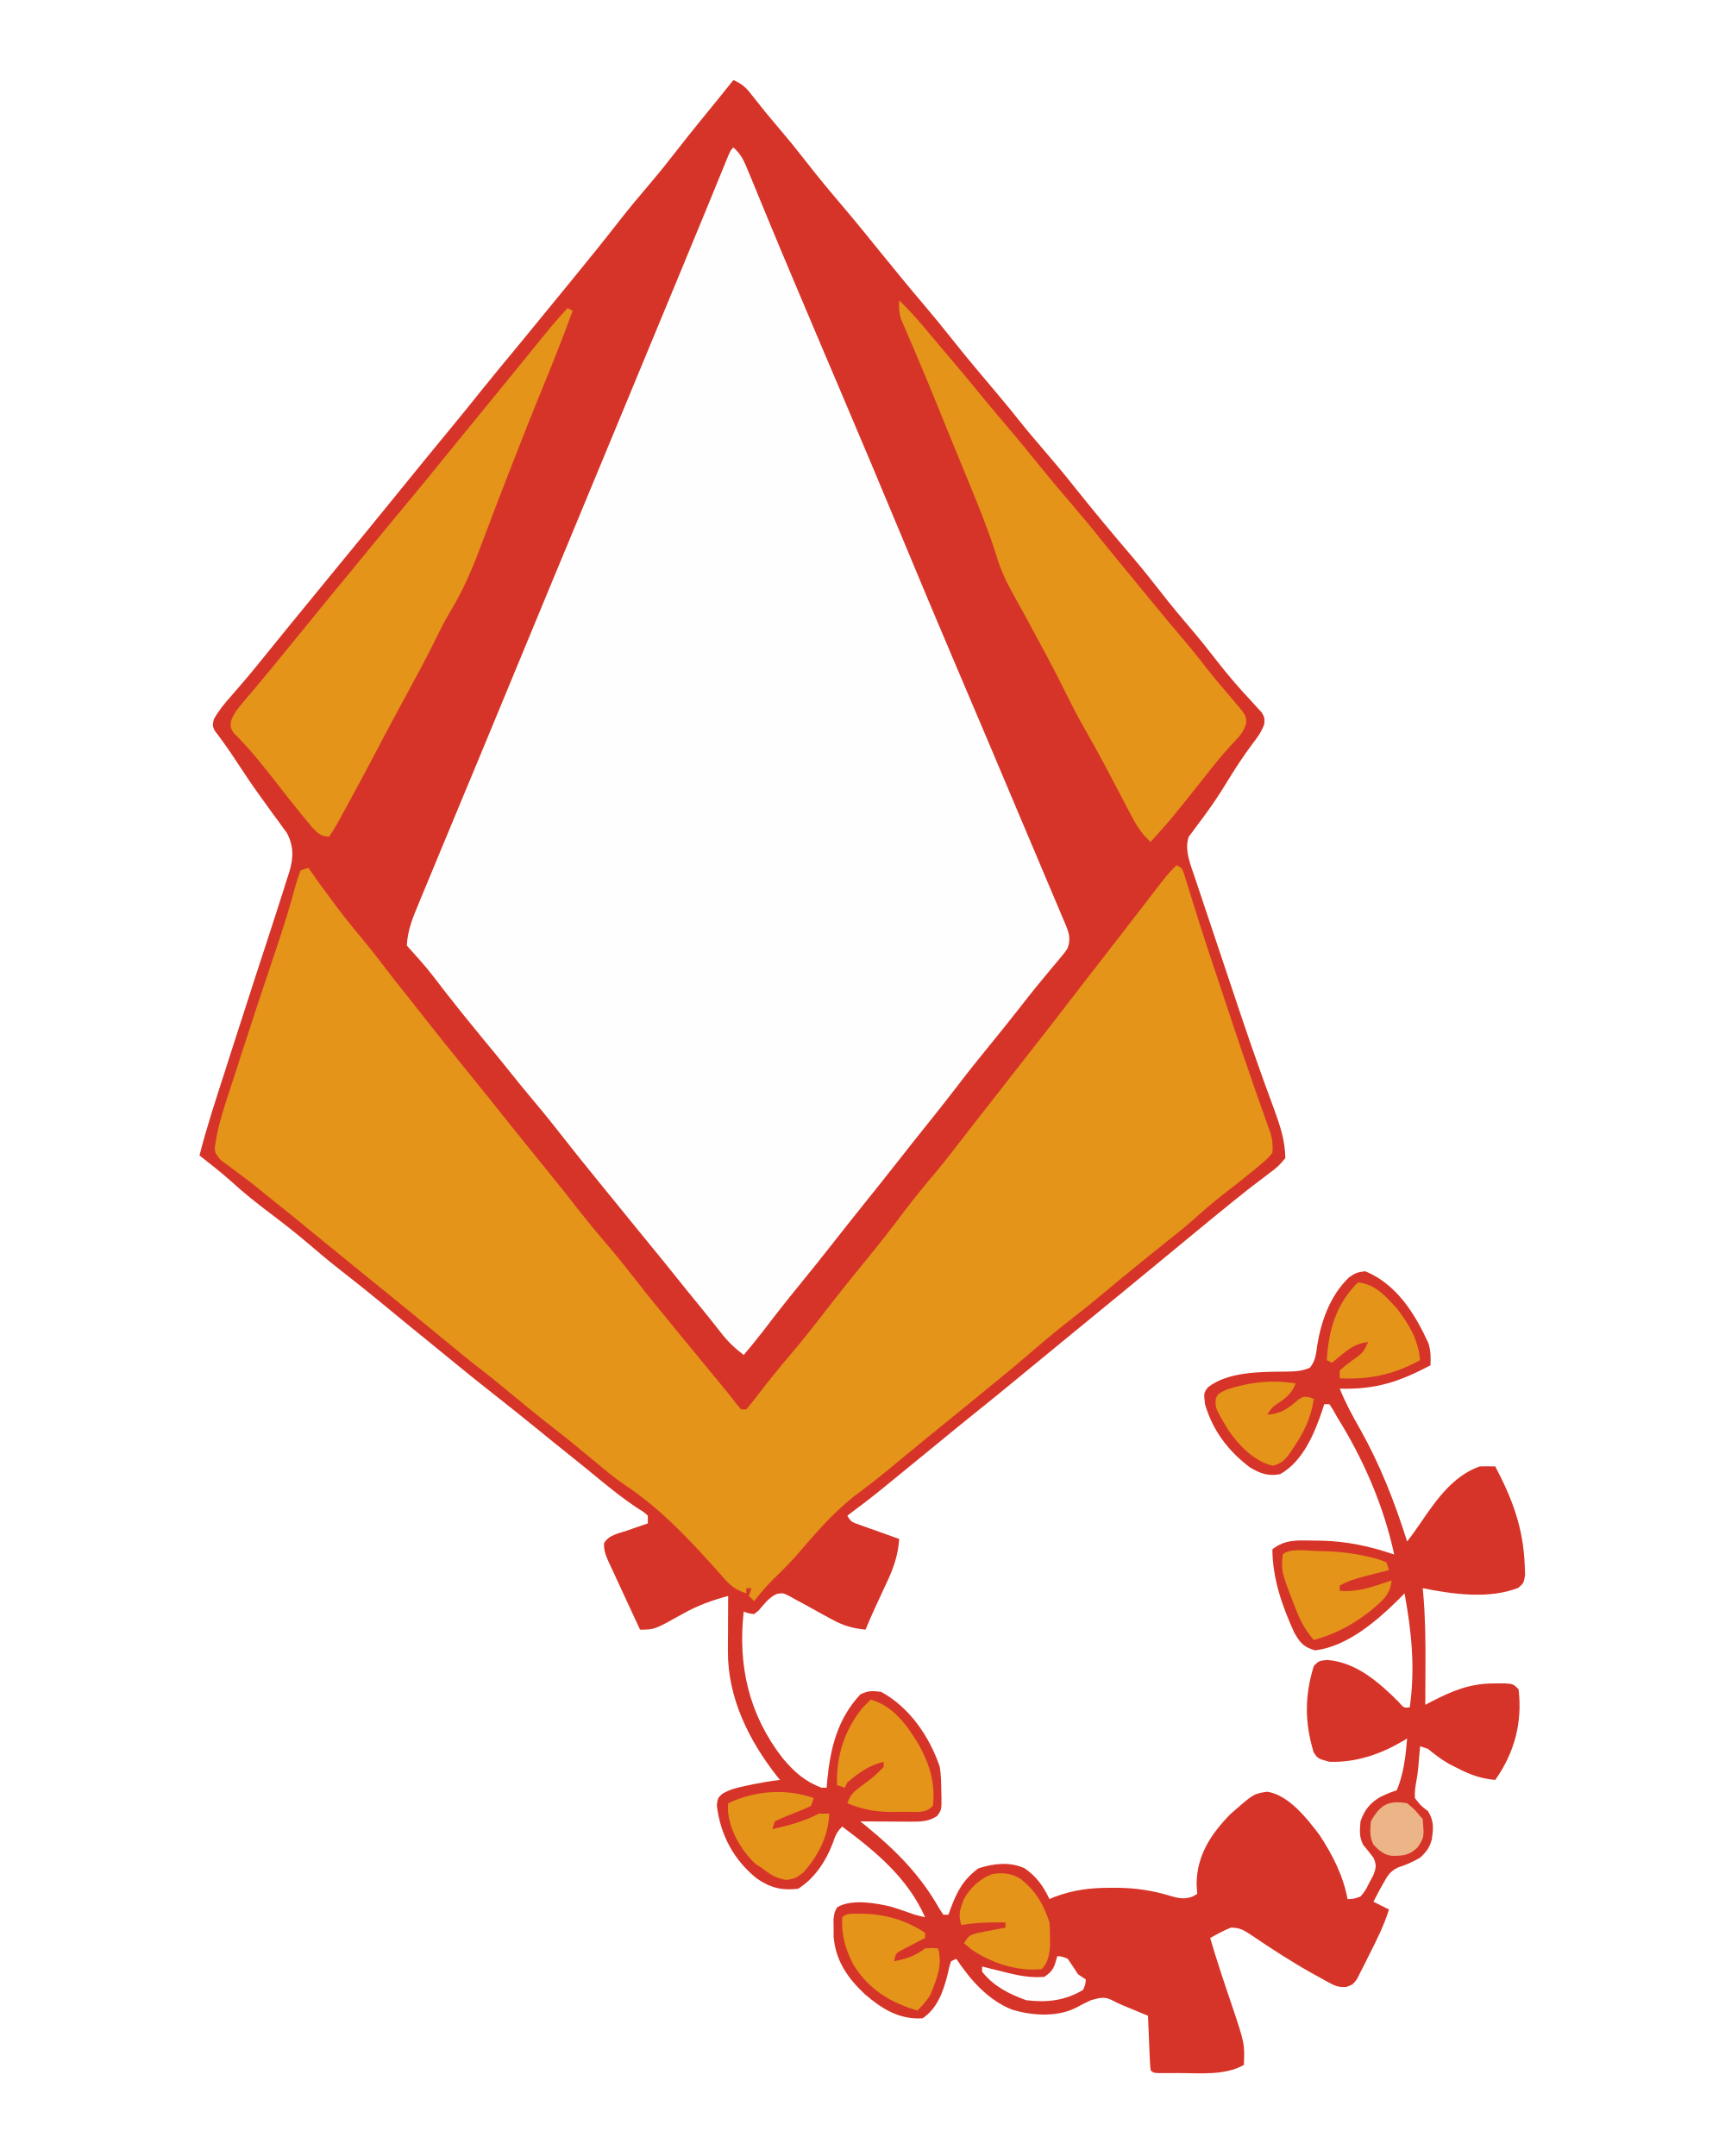
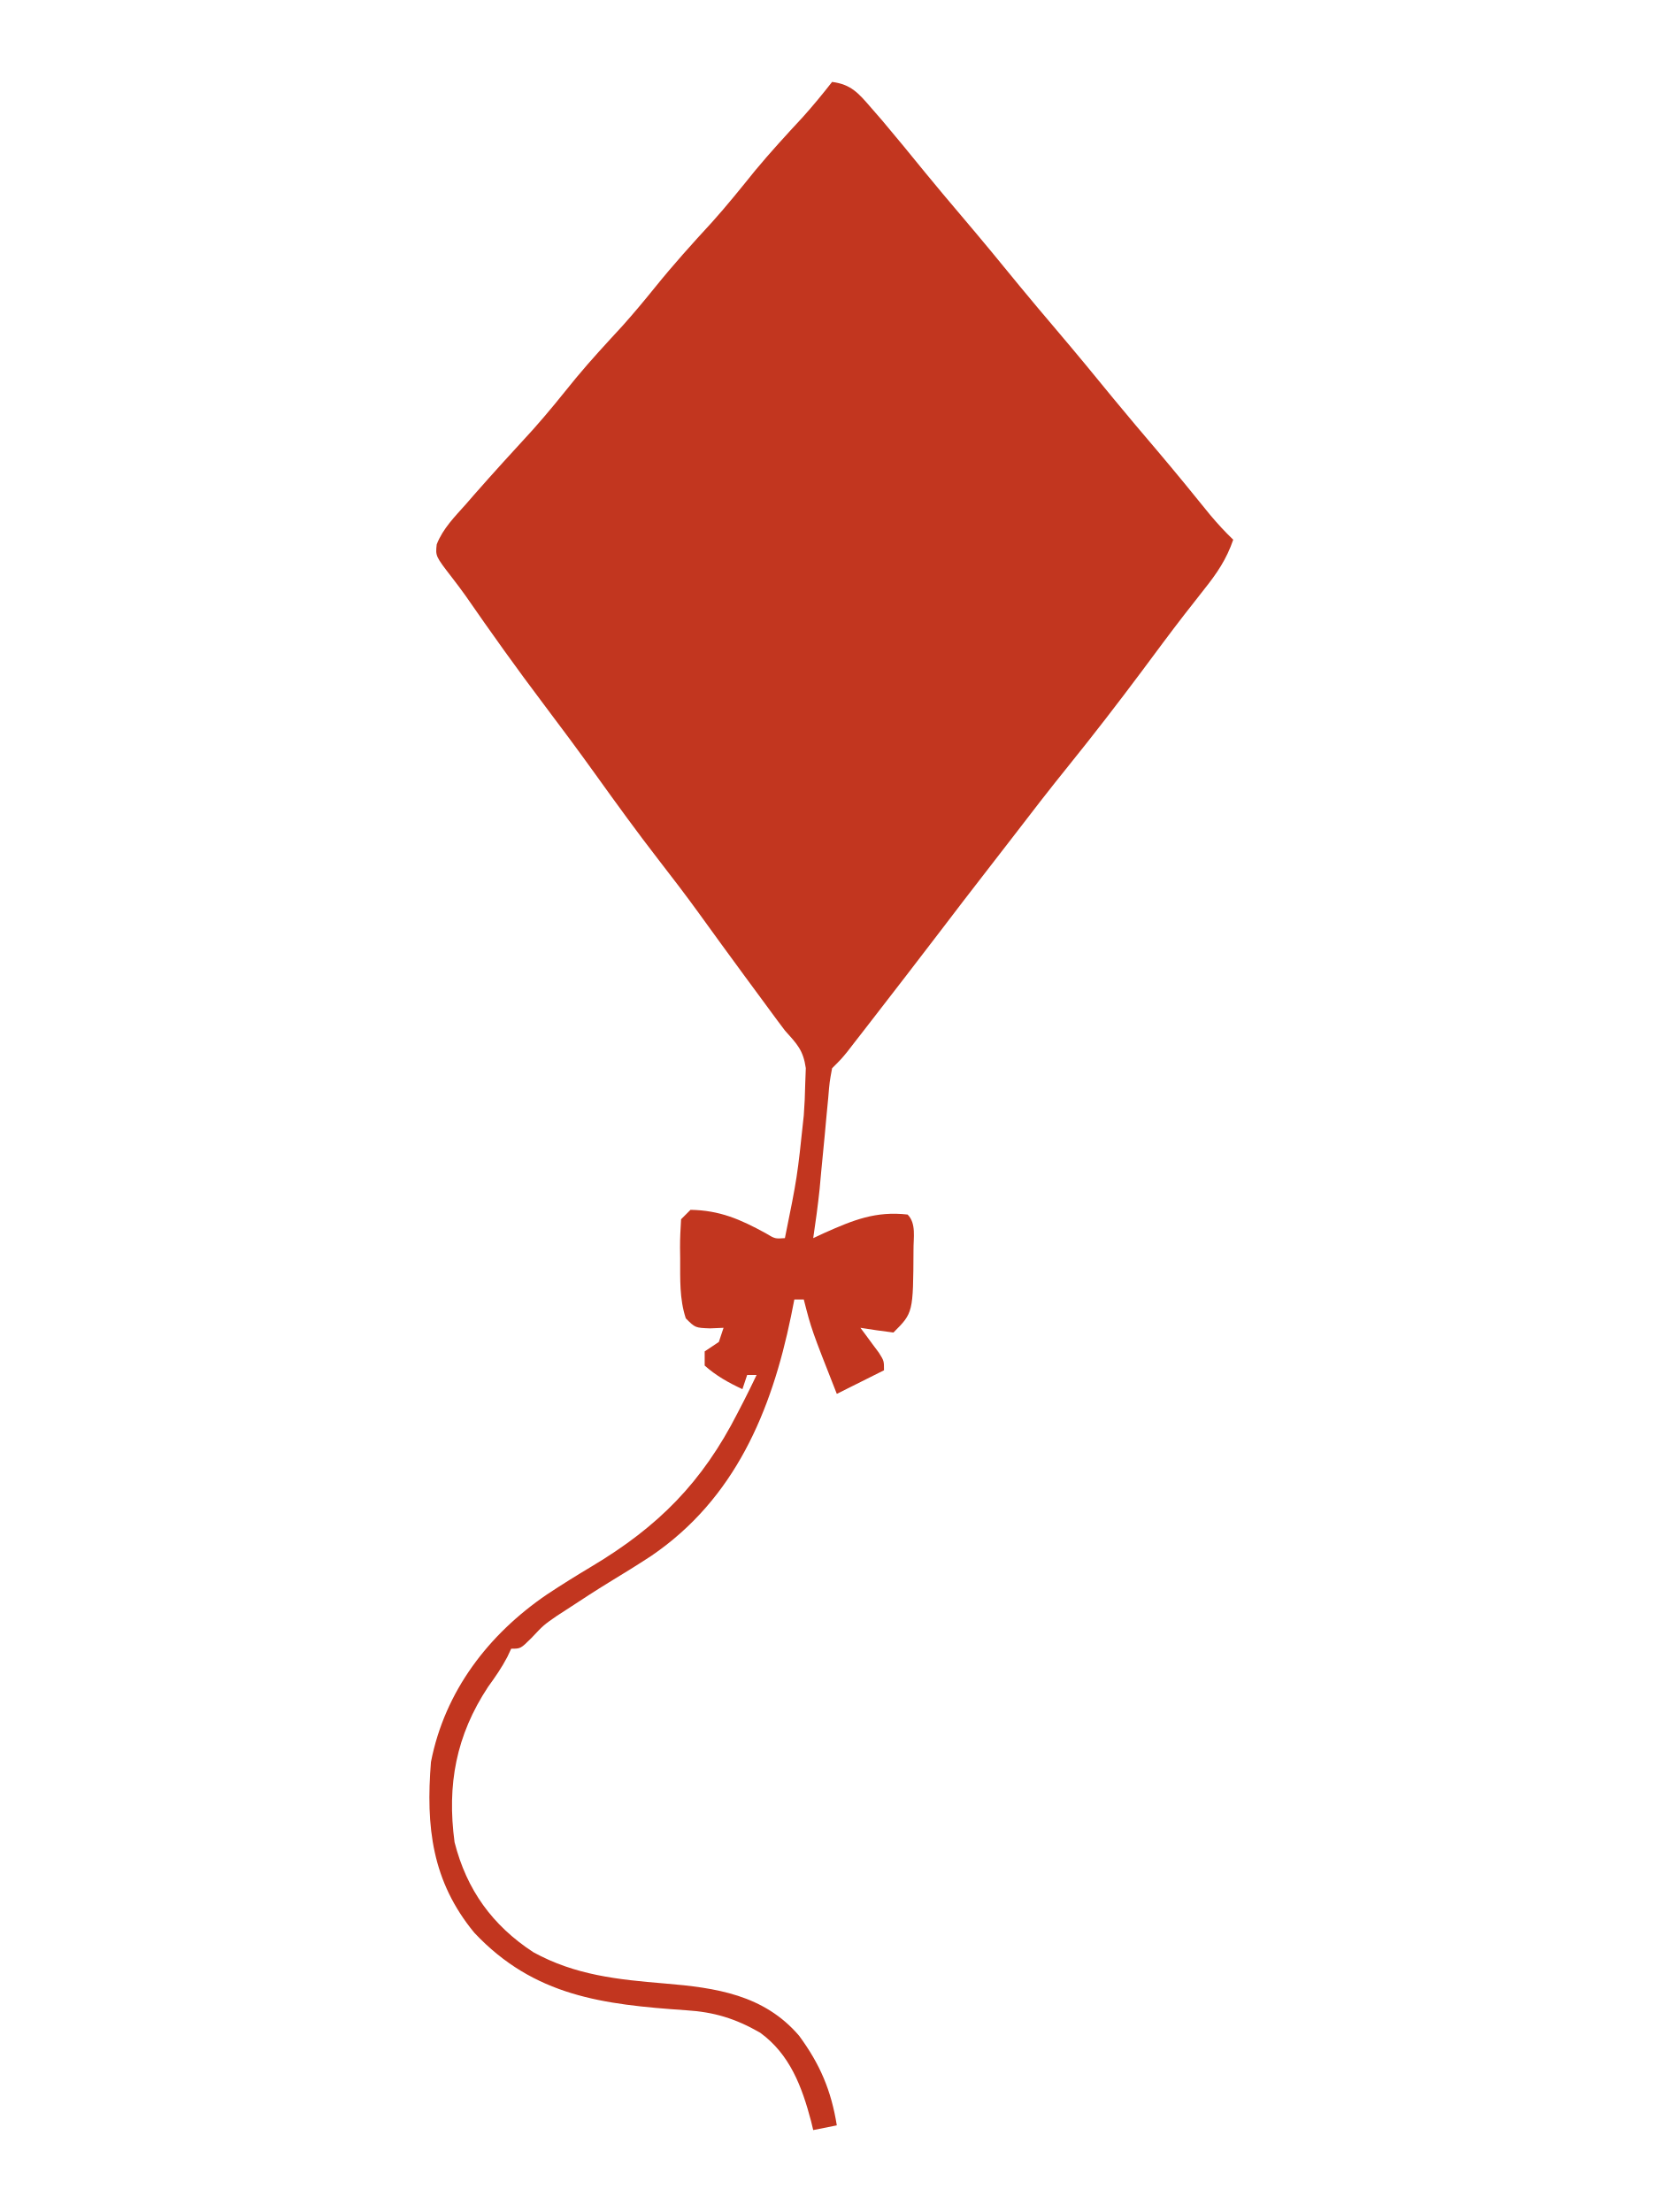
- <svg xmlns="http://www.w3.org/2000/svg" viewBox="223.02 118.19 665.47 831.84" width="819" height="1024">
-   <path d="M0 0 C3.55 1.46 5.26 3.27 7.56 6.31 C10.72 10.38 13.96 14.34 17.31 18.25 C21.15 22.75 24.87 27.33 28.5 32 C32.99 37.77 37.65 43.37 42.39 48.93 C47.39 54.79 52.22 60.8 57.06 66.79 C62.7 73.75 68.37 80.66 74.18 87.48 C77.55 91.45 80.82 95.48 84.05 99.55 C89.89 106.89 95.91 114.09 101.99 121.24 C104.69 124.43 107.34 127.65 109.94 130.94 C113.19 135.05 116.58 139.03 120 143 C124.02 147.66 127.94 152.36 131.75 157.19 C138.91 166.15 146.24 174.97 153.69 183.69 C157.89 188.61 161.9 193.66 165.88 198.77 C169.42 203.32 173.12 207.72 176.87 212.1 C180.22 216.02 183.41 220.05 186.56 224.12 C190.77 229.56 195.2 234.67 199.91 239.7 C200.6 240.46 201.29 241.22 202 242 C202.61 242.66 203.22 243.31 203.84 243.99 C205 246 205 246 204.9 248.45 C203.86 251.4 202.49 253.35 200.56 255.81 C196.7 260.94 193.29 266.24 189.95 271.72 C187.71 275.36 185.4 278.89 182.88 282.34 C182.37 283.04 181.86 283.75 181.33 284.48 C180.34 285.84 179.34 287.18 178.32 288.51 C177.87 289.13 177.42 289.74 176.96 290.38 C176.55 290.91 176.15 291.44 175.74 291.99 C173.87 297.09 176.59 303.27 178.23 308.19 C178.46 308.87 178.69 309.55 178.92 310.26 C179.67 312.51 180.42 314.75 181.18 317 C181.71 318.6 182.25 320.19 182.78 321.79 C183.9 325.15 185.02 328.51 186.15 331.87 C187.56 336.07 188.97 340.28 190.37 344.48 C191.74 348.59 193.12 352.7 194.49 356.81 C194.76 357.62 195.03 358.43 195.31 359.27 C198.21 367.89 201.15 376.48 204.24 385.04 C204.5 385.75 204.75 386.46 205.02 387.2 C206.22 390.53 207.43 393.85 208.67 397.17 C210.97 403.5 212.9 409.23 213 416 C211.02 418.48 209.69 419.79 207.19 421.56 C206.59 422.03 205.98 422.49 205.36 422.97 C204.15 423.91 202.92 424.84 201.69 425.75 C199.49 427.38 197.37 429.09 195.25 430.81 C194.45 431.45 193.65 432.08 192.83 432.73 C186.91 437.47 181.09 442.33 175.24 447.15 C171.66 450.11 168.08 453.05 164.5 456 C160.18 459.56 155.86 463.12 151.54 466.68 C142.87 473.82 134.19 480.95 125.48 488.05 C121.28 491.49 117.07 494.94 112.88 498.4 C106.06 504.03 99.24 509.64 92.32 515.15 C87.84 518.72 83.43 522.37 79 526 C75.34 529 71.67 532 68 535 C67.37 535.52 66.74 536.03 66.09 536.57 C64 538.27 61.9 539.98 59.81 541.69 C58.83 542.49 58.83 542.49 57.83 543.31 C53.31 546.99 48.69 550.53 44 554 C45.33 556.67 46.48 556.73 49.25 557.73 C50.11 558.04 50.96 558.35 51.84 558.66 C52.74 558.98 53.64 559.3 54.56 559.62 C55.92 560.11 55.92 560.11 57.29 560.61 C59.53 561.41 61.76 562.21 64 563 C63.54 569.79 61.54 574.95 58.62 581.06 C57.83 582.78 57.03 584.5 56.23 586.22 C55.66 587.44 55.66 587.44 55.08 588.68 C53.65 591.76 52.32 594.87 51 598 C46 597.5 42.38 596.46 37.99 594.02 C36.9 593.44 35.81 592.85 34.69 592.24 C32.43 590.99 30.16 589.74 27.9 588.48 C26.81 587.9 25.73 587.31 24.61 586.71 C23.63 586.17 22.65 585.62 21.64 585.06 C19.12 583.81 19.12 583.81 16.76 584.23 C13.71 585.56 11.93 588.13 9.78 590.6 C9.19 591.06 8.61 591.52 8 592 C5.78 591.71 5.78 591.71 4 591 C1.69 611.9 5.95 630.79 19.1 647.7 C23.61 653 27.49 656.49 34 659 C34.66 659 35.32 659 36 659 C36.09 657.98 36.17 656.97 36.26 655.92 C37.46 643.57 40.26 632.35 49 623 C51.97 621.51 53.67 621.57 57 622 C68.02 627.97 75.67 639.26 79.64 650.88 C80.19 654.11 80.21 657.29 80.25 660.56 C80.28 661.57 80.28 661.57 80.31 662.6 C80.35 667.5 80.35 667.5 78.67 669.9 C75.25 672.15 72.21 672.12 68.24 672.1 C67.12 672.09 66 672.09 64.85 672.09 C63.68 672.08 62.52 672.07 61.31 672.06 C60.13 672.06 58.95 672.05 57.74 672.05 C54.83 672.04 51.91 672.02 49 672 C49.81 672.65 50.62 673.31 51.46 673.98 C62.78 683.26 72.21 692.76 79.44 705.58 C80.21 706.78 80.21 706.78 81 708 C81.66 708 82.32 708 83 708 C83.23 707.35 83.46 706.7 83.7 706.02 C86.24 699.22 88.59 694.5 94.56 690.12 C100.4 688.21 106.68 687.49 112.41 690.1 C117.02 693.33 119.59 696.97 122 702 C122.66 701.71 123.32 701.42 124 701.12 C131.23 698.42 137.77 697.62 145.44 697.62 C146.39 697.62 147.35 697.62 148.34 697.62 C155.41 697.71 161.87 698.7 168.63 700.75 C171.86 701.7 173.69 702.09 176.96 701.12 C177.64 700.75 178.31 700.38 179 700 C178.92 698.74 178.84 697.48 178.75 696.19 C178.84 685.05 184.36 676.71 192 669 C200.75 661.34 200.75 661.34 206 660.55 C214.26 661.79 221.32 670.82 226.15 677.19 C231.16 684.8 235.38 692.98 237 702 C239.39 701.91 239.39 701.91 242 701 C243.95 698.64 243.95 698.64 245.38 695.69 C245.9 694.72 246.42 693.76 246.96 692.76 C248.07 689.83 248.23 688.82 247 686 C245.71 684.3 244.37 682.63 243 681 C241.44 677.88 241.72 675.45 242 672 C243.49 667.68 245.62 664.94 249.56 662.62 C253 661 253 661 256 660 C258.64 653.69 259.45 646.76 260 640 C259.47 640.33 258.93 640.65 258.38 640.99 C249.65 646.11 240.26 649.33 230 649 C225.48 647.76 225.48 647.76 223.89 645.26 C220.45 633.81 220.41 623.49 224 612 C226 610 226 610 229.21 609.7 C240.37 610.58 249.07 618.28 256.67 625.84 C258.72 628.23 258.72 628.23 261 628 C263.16 612.91 261.72 598.88 259 584 C257.92 585.1 257.92 585.1 256.81 586.23 C248.26 594.67 236.98 604.45 224.5 606 C219.99 604.71 218.75 603.15 216.45 599.16 C211.79 589 208.05 578.27 208 567 C212.81 563.16 217.57 563.54 223.44 563.62 C224.42 563.63 225.4 563.64 226.4 563.65 C236.47 563.84 245.47 565.74 255 569 C250.98 550.26 243.14 532.23 233 516 C232.47 515.06 231.95 514.11 231.4 513.14 C230.94 512.43 230.48 511.73 230 511 C229.34 511 228.68 511 228 511 C227.79 511.67 227.58 512.33 227.37 513.02 C224.3 522.21 219.82 533.06 211 538 C206.4 538.89 203.16 537.71 199.22 535.3 C190.81 528.88 185 521.18 182 511 C181.5 506.68 181.5 506.68 183.12 504.49 C190.89 498.35 203.88 498.49 213.3 498.42 C216.72 498.35 219.35 498.29 222.5 496.9 C224.68 494.14 224.84 491.66 225.31 488.19 C226.91 478.59 230.39 468.96 237.56 462.06 C239.92 460.38 240.92 460.01 243.88 459.69 C255.97 464.77 262.9 475.9 268.19 487.39 C269.12 490.38 269.15 492.9 269 496 C256.88 502.37 247.94 505.38 234 505 C236.19 510.42 238.84 515.38 241.75 520.44 C249.62 534.42 255.17 548.72 260 564 C261.8 561.65 263.5 559.27 265.16 556.83 C271.14 548.08 277.59 538.7 288 535 C290 534.96 292 534.96 294 535 C300.66 547.66 304.82 558.74 305.38 573.25 C305.42 574.45 305.47 575.65 305.52 576.89 C305 580 305 580 302.91 581.86 C291.53 586.32 277.68 584.34 266 582 C266.07 582.74 266.14 583.49 266.22 584.25 C267.02 593.46 267.12 602.58 267.06 611.81 C267.06 613.29 267.05 614.78 267.05 616.26 C267.04 619.84 267.02 623.42 267 627 C267.79 626.59 268.57 626.18 269.38 625.76 C277.68 621.5 284.35 618.71 293.81 618.75 C295.77 618.74 295.77 618.74 297.77 618.73 C301 619 301 619 303 621 C304.54 633.86 301.41 645.5 294 656 C288.63 655.48 284.74 654.19 279.88 651.69 C278.7 651.09 277.52 650.5 276.3 649.89 C273.25 648.14 270.72 646.21 268 644 C267.01 643.67 266.02 643.34 265 643 C264.94 643.69 264.88 644.38 264.82 645.09 C264.73 646.03 264.65 646.97 264.56 647.94 C264.48 648.94 264.39 649.94 264.31 650.97 C264 654 264 654 263.54 656.56 C263.14 658.79 262.84 660.74 263 663 C265.21 665.88 265.21 665.88 268 668 C270.38 671.77 270.15 674.53 269.54 678.82 C268.74 682.05 267.44 683.76 265 686 C262.21 687.6 259.59 688.82 256.51 689.77 C253.33 691.33 252.45 692.93 250.75 696 C250.25 696.89 249.75 697.77 249.23 698.69 C248.47 700.12 247.72 701.55 247 703 C248.98 703.99 250.96 704.98 253 706 C251.02 712.29 248.18 717.95 245.19 723.81 C244.67 724.87 244.14 725.94 243.61 727.03 C243.09 728.04 242.57 729.04 242.04 730.08 C241.58 731 241.12 731.92 240.64 732.87 C239 735 239 735 236.54 735.9 C233.83 736.01 232.64 735.73 230.29 734.45 C229.61 734.08 228.93 733.72 228.23 733.34 C227.51 732.94 226.8 732.54 226.06 732.12 C224.95 731.51 224.95 731.51 223.81 730.89 C215.51 726.29 207.61 721.12 199.75 715.8 C196.86 713.91 195.44 713 192 713 C189.2 714.12 186.62 715.52 184 717 C186.48 725.5 189.28 733.87 192.13 742.25 C197.34 757.74 197.34 757.74 197 766 C189.45 770.22 179.8 769.09 171.38 769.12 C170.47 769.13 169.57 769.13 168.64 769.14 C167.8 769.14 166.96 769.13 166.09 769.13 C164.94 769.13 164.94 769.13 163.77 769.13 C162 769 162 769 161 768 C160.84 766.44 160.75 764.87 160.68 763.31 C160.64 762.36 160.6 761.42 160.56 760.45 C160.5 758.96 160.5 758.96 160.44 757.44 C160.39 756.44 160.35 755.44 160.31 754.42 C160.2 751.94 160.1 749.47 160 747 C159.18 746.66 158.36 746.32 157.52 745.98 C156.44 745.53 155.36 745.08 154.25 744.62 C153.18 744.18 152.12 743.74 151.02 743.29 C148 742 148 742 145.78 740.83 C142.91 739.49 141.02 740.19 138 741 C135.93 741.95 133.93 742.97 131.93 744.06 C124.57 747.64 114.93 746.95 107.31 744.56 C98.09 740.76 91.45 733.14 86 725 C85.34 725.33 84.68 725.66 84 726 C83.27 728.27 83.27 728.27 82.69 731 C80.99 737.6 78.84 744.11 73 748 C64.01 748.53 57.39 744.39 50.81 738.75 C44.2 732.56 39.54 725.92 38.7 716.68 C38.7 715.57 38.69 714.46 38.69 713.31 C38.67 712.19 38.65 711.08 38.64 709.93 C39 707 39 707 40.09 705.13 C45.59 701.87 54.72 703.47 60.74 704.87 C63.86 705.84 66.93 706.9 70 708 C71.33 708.35 72.66 708.7 74 709 C67.23 693.76 55.02 683.73 42 674 C39.78 676.22 39.33 677.63 38.31 680.56 C35.64 687.48 31.37 693.98 25 698 C18.64 698.74 14.28 697.63 9 694 C0.09 686.83 -5.06 677.12 -6.38 665.75 C-6 663 -6 663 -4.37 661.43 C-1.51 659.7 1.04 659.07 4.31 658.38 C6.03 658.01 6.03 658.01 7.78 657.63 C11.19 656.96 14.56 656.4 18 656 C17.66 655.58 17.32 655.17 16.97 654.74 C5.99 640.79 -2.18 624.36 -2.1 606.29 C-2.09 605.05 -2.09 603.8 -2.09 602.52 C-2.08 601.23 -2.07 599.95 -2.06 598.62 C-2.06 597.32 -2.05 596.01 -2.05 594.66 C-2.04 591.44 -2.02 588.22 -2 585 C-8.39 586.71 -14.07 588.79 -19.81 592.06 C-30.43 598 -30.43 598 -36 598 C-38.03 593.67 -40.04 589.32 -42.04 584.98 C-42.72 583.5 -43.4 582.02 -44.09 580.55 C-45.09 578.43 -46.06 576.3 -47.04 574.17 C-47.35 573.51 -47.66 572.86 -47.98 572.18 C-49.15 569.59 -50.02 567.52 -49.91 564.66 C-48.17 561.49 -44.2 560.84 -40.94 559.75 C-40.18 559.48 -39.42 559.21 -38.64 558.94 C-36.76 558.28 -34.88 557.64 -33 557 C-33 556.01 -33 555.02 -33 554 C-34.68 552.52 -34.68 552.52 -37 551.12 C-41.89 547.85 -46.45 544.29 -51 540.56 C-52.05 539.71 -52.05 539.71 -53.11 538.83 C-54.47 537.72 -55.83 536.6 -57.19 535.48 C-59.44 533.64 -61.72 531.82 -64 530 C-67.58 527.15 -71.13 524.27 -74.68 521.37 C-80.52 516.62 -86.38 511.89 -92.31 507.25 C-97.28 503.37 -102.18 499.43 -107.05 495.43 C-110.56 492.54 -114.09 489.68 -117.62 486.81 C-123.32 482.2 -128.98 477.55 -134.62 472.88 C-140.34 468.15 -146.12 463.52 -151.98 458.97 C-155.84 455.95 -159.6 452.82 -163.31 449.62 C-168.32 445.32 -173.49 441.29 -178.75 437.31 C-184 433.34 -189.08 429.32 -193.93 424.86 C-197.8 421.39 -201.92 418.22 -206 415 C-203.21 403.96 -199.6 393.15 -196.12 382.31 C-195.46 380.22 -194.79 378.14 -194.12 376.05 C-190.87 365.9 -187.6 355.75 -184.3 345.61 C-184.01 344.72 -183.71 343.82 -183.41 342.9 C-182.05 338.71 -180.68 334.52 -179.3 330.33 C-178.09 326.63 -176.89 322.92 -175.7 319.2 C-175.22 317.69 -174.74 316.19 -174.25 314.68 C-173.51 312.39 -172.79 310.1 -172.07 307.8 C-171.85 307.12 -171.62 306.44 -171.39 305.74 C-169.72 300.27 -169.57 295.75 -172.24 290.61 C-173.02 289.55 -173.02 289.55 -173.81 288.47 C-174.39 287.67 -174.96 286.86 -175.56 286.03 C-176.49 284.78 -176.49 284.78 -177.44 283.5 C-178.72 281.72 -180 279.95 -181.28 278.17 C-181.91 277.29 -182.54 276.42 -183.19 275.52 C-186.14 271.41 -188.93 267.2 -191.71 262.97 C-193.42 260.36 -195.16 257.78 -197.02 255.25 C-197.87 254.08 -197.87 254.08 -198.75 252.88 C-199.24 252.23 -199.73 251.59 -200.23 250.93 C-201 249 -201 249 -200.46 246.64 C-198.65 243.37 -196.4 240.66 -193.94 237.88 C-192.93 236.71 -191.93 235.55 -190.93 234.39 C-190.43 233.81 -189.93 233.24 -189.42 232.65 C-185.85 228.51 -182.44 224.24 -179 220 C-177.96 218.71 -176.91 217.43 -175.87 216.14 C-174.18 214.06 -172.49 211.98 -170.8 209.9 C-164.57 202.24 -158.33 194.61 -152.05 186.99 C-144.66 178.03 -137.32 169.03 -130 160 C-122.66 150.95 -115.3 141.92 -107.88 132.93 C-104.27 128.56 -100.71 124.15 -97.18 119.71 C-92.39 113.76 -87.5 107.88 -82.63 101.98 C-79.07 97.66 -75.54 93.33 -72 89 C-71.31 88.16 -70.62 87.32 -69.91 86.45 C-67.6 83.63 -65.3 80.82 -63 78 C-62.51 77.4 -62.02 76.8 -61.51 76.18 C-55.74 69.11 -49.99 62.02 -44.38 54.81 C-40.41 49.73 -36.31 44.79 -32.12 39.89 C-28.39 35.5 -24.82 31 -21.28 26.46 C-16.08 19.79 -10.72 13.24 -5.37 6.69 C-3.57 4.47 -1.78 2.24 0 0 Z " fill="#d73429" transform="translate(506,149)" />
-   <path d="M0 0 C2.95 2.52 4.11 5.17 5.57 8.74 C6.07 9.93 6.56 11.12 7.07 12.35 C7.33 12.99 7.6 13.64 7.87 14.3 C8.71 16.36 9.56 18.42 10.41 20.47 C11.64 23.44 12.86 26.41 14.09 29.38 C16.94 36.29 19.85 43.19 22.75 50.08 C23.76 52.46 24.76 54.85 25.77 57.23 C30.71 68.98 35.7 80.71 40.69 92.44 C49.05 112.1 57.34 131.78 65.54 151.51 C72.05 167.18 78.6 182.83 85.25 198.44 C85.78 199.67 85.78 199.67 86.31 200.93 C86.67 201.76 87.02 202.59 87.38 203.45 C94.76 220.78 102.11 238.12 109.41 255.49 C111.86 261.29 114.31 267.09 116.77 272.88 C118.39 276.69 119.99 280.51 121.6 284.33 C122.36 286.14 123.13 287.95 123.9 289.75 C124.96 292.24 126 294.73 127.05 297.22 C127.36 297.96 127.68 298.69 128.01 299.44 C129.52 303.1 130.28 305.24 129 309 C127.87 310.7 127.87 310.7 126.45 312.4 C125.92 313.04 125.39 313.67 124.85 314.33 C124 315.34 124 315.34 123.12 316.38 C121.93 317.82 120.73 319.26 119.54 320.71 C118.94 321.43 118.34 322.16 117.72 322.9 C115.26 325.9 112.88 328.94 110.5 332 C106.54 337.07 102.51 342.08 98.44 347.06 C94.53 351.84 90.68 356.65 86.94 361.56 C82.88 366.88 78.73 372.12 74.54 377.33 C71.08 381.64 67.66 385.97 64.25 390.31 C59.25 396.69 54.19 403.02 49.12 409.34 C45.78 413.5 42.47 417.68 39.18 421.88 C34.66 427.66 30.08 433.38 25.44 439.06 C20.58 445 15.85 451.02 11.22 457.13 C8.88 460.15 6.46 463.08 4 466 C0.58 463.41 -2.13 460.83 -4.75 457.44 C-7.63 453.76 -10.53 450.11 -13.5 446.5 C-16.36 443.02 -19.19 439.52 -22 436 C-25.45 431.67 -28.95 427.38 -32.46 423.1 C-35.96 418.83 -39.44 414.54 -42.92 410.26 C-45.72 406.81 -48.52 403.36 -51.34 399.91 C-56.97 393 -62.55 386.05 -68.04 379.02 C-71.82 374.19 -75.74 369.48 -79.68 364.78 C-81.74 362.31 -83.75 359.83 -85.75 357.31 C-89.38 352.74 -93.09 348.25 -96.81 343.75 C-101.67 337.87 -106.45 331.93 -111.15 325.91 C-118.22 316.65 -118.22 316.65 -126 308 C-125.71 302.03 -123.61 297 -121.32 291.54 C-120.95 290.63 -120.57 289.73 -120.19 288.8 C-118.99 285.89 -117.78 282.98 -116.56 280.06 C-115.72 278.04 -114.89 276.01 -114.05 273.98 C-112.05 269.13 -110.03 264.28 -108.01 259.44 C-106.76 256.42 -105.5 253.4 -104.25 250.38 C-102.77 246.81 -101.28 243.25 -99.79 239.69 C-95.81 230.16 -91.88 220.61 -87.94 211.06 C-81.76 196.1 -75.58 181.14 -69.38 166.19 C-69.03 165.36 -68.69 164.53 -68.33 163.67 C-66.59 159.48 -64.85 155.29 -63.11 151.1 C-59.47 142.32 -55.83 133.53 -52.19 124.75 C-51.83 123.88 -51.47 123.02 -51.1 122.13 C-46.26 110.45 -41.42 98.78 -36.59 87.1 C-33.72 80.16 -30.85 73.23 -27.98 66.3 C-27.62 65.45 -27.27 64.6 -26.91 63.72 C-23.95 56.6 -23.95 56.6 -22.54 53.19 C-18.62 43.75 -14.71 34.31 -10.84 24.86 C-10.34 23.66 -10.34 23.66 -9.84 22.43 C-8.29 18.66 -6.74 14.88 -5.2 11.09 C-4.66 9.76 -4.11 8.43 -3.56 7.09 C-2.85 5.36 -2.85 5.36 -2.13 3.58 C-1 1 -1 1 0 0 Z " fill="#fefefe" transform="translate(506,175)" />
-   <path d="M0 0 C2 1 2 1 2.83 3.01 C3.24 4.33 3.24 4.33 3.65 5.68 C3.96 6.67 4.27 7.67 4.59 8.69 C4.93 9.78 5.26 10.87 5.6 11.98 C6.32 14.29 7.04 16.59 7.77 18.89 C8.14 20.08 8.51 21.26 8.89 22.48 C10.59 27.86 12.36 33.22 14.15 38.58 C14.49 39.61 14.84 40.65 15.19 41.71 C15.89 43.82 16.6 45.92 17.3 48.03 C18.4 51.34 19.51 54.64 20.61 57.95 C23.79 67.51 26.99 77.06 30.32 86.57 C30.57 87.26 30.81 87.95 31.06 88.66 C32.13 91.73 33.21 94.79 34.31 97.84 C34.67 98.87 35.04 99.9 35.41 100.96 C35.88 102.26 35.88 102.26 36.35 103.58 C37.05 106.19 37.24 108.31 37 111 C35.3 113.07 35.3 113.07 32.88 115.12 C31.97 115.9 31.06 116.67 30.12 117.47 C26.17 120.7 22.15 123.85 18.11 126.98 C13.96 130.2 10.01 133.59 6.11 137.12 C3.14 139.76 0.04 142.21 -3.07 144.68 C-6.69 147.55 -10.29 150.46 -13.88 153.38 C-14.57 153.94 -15.26 154.5 -15.97 155.08 C-20.05 158.39 -24.1 161.74 -28.12 165.12 C-32.31 168.63 -36.56 172.03 -40.88 175.38 C-46.37 179.65 -51.69 184.1 -56.95 188.65 C-62.22 193.21 -67.59 197.62 -73 202 C-74.73 203.42 -76.46 204.83 -78.19 206.25 C-81.34 208.83 -84.49 211.4 -87.65 213.96 C-88.62 214.75 -88.62 214.75 -89.61 215.55 C-90.96 216.65 -92.31 217.75 -93.67 218.84 C-97.24 221.74 -100.8 224.66 -104.35 227.59 C-105.42 228.48 -105.42 228.48 -106.52 229.39 C-107.96 230.59 -109.4 231.78 -110.84 232.98 C-114.56 236.05 -118.32 239.01 -122.2 241.87 C-129.77 247.46 -135.87 253.93 -142 261 C-142.66 261.76 -143.31 262.51 -143.99 263.29 C-145.09 264.56 -146.19 265.83 -147.29 267.1 C-150.04 270.15 -152.99 273 -155.91 275.88 C-158.46 278.46 -160.74 281.16 -163 284 C-163.66 283.34 -164.32 282.68 -165 282 C-164.67 281.01 -164.34 280.02 -164 279 C-164.66 279 -165.32 279 -166 279 C-166 279.66 -166 280.32 -166 281 C-170.44 279.61 -172.55 277.63 -175.56 274.12 C-186.79 261.47 -198.38 248.83 -212.51 239.41 C-216.74 236.58 -220.6 233.32 -224.5 230.06 C-229.61 225.8 -234.74 221.58 -240 217.5 C-246.11 212.75 -252.08 207.84 -258.04 202.91 C-261.49 200.06 -264.94 197.22 -268.5 194.5 C-273.53 190.64 -278.4 186.58 -283.29 182.54 C-288.2 178.48 -293.12 174.45 -298.06 170.44 C-299.04 169.64 -299.04 169.64 -300.04 168.83 C-301.36 167.76 -302.68 166.7 -303.99 165.63 C-307.44 162.84 -310.87 160.04 -314.31 157.25 C-314.99 156.7 -315.66 156.16 -316.35 155.59 C-320.07 152.57 -323.79 149.54 -327.5 146.5 C-336.38 139.23 -345.27 131.96 -354.25 124.81 C-355 124.2 -355.76 123.59 -356.54 122.95 C-358.43 121.45 -360.35 120.02 -362.31 118.61 C-363.44 117.76 -364.56 116.91 -365.69 116.06 C-366.72 115.31 -367.76 114.56 -368.82 113.79 C-371 111 -371 111 -371.1 109.11 C-370.34 103.17 -368.87 97.68 -367.01 92 C-366.71 91.06 -366.4 90.12 -366.09 89.15 C-365.11 86.1 -364.12 83.05 -363.12 80 C-362.44 77.88 -361.76 75.77 -361.08 73.65 C-356.67 60.01 -352.18 46.4 -347.59 32.83 C-344.77 24.46 -342.12 16.05 -339.84 7.51 C-339.31 5.65 -338.67 3.82 -338 2 C-337.01 1.67 -336.02 1.34 -335 1 C-334.66 1.48 -334.32 1.96 -333.97 2.46 C-327.71 11.27 -321.42 19.92 -314.4 28.14 C-311.8 31.24 -309.33 34.41 -306.88 37.62 C-303.35 42.25 -299.76 46.83 -296.11 51.36 C-294.12 53.85 -292.15 56.36 -290.19 58.87 C-285.17 65.29 -280.07 71.64 -274.92 77.95 C-268.53 85.79 -262.23 93.69 -255.93 101.6 C-252.43 105.98 -248.91 110.34 -245.37 114.68 C-244.82 115.36 -244.26 116.05 -243.69 116.75 C-242.85 117.78 -242.85 117.78 -241.99 118.83 C-238.4 123.24 -234.87 127.7 -231.38 132.19 C-227.41 137.27 -223.32 142.21 -219.13 147.1 C-215.29 151.61 -211.63 156.24 -207.99 160.9 C-203.75 166.34 -199.39 171.68 -195 177 C-193.6 178.71 -192.21 180.42 -190.81 182.12 C-186.18 187.79 -181.53 193.43 -176.87 199.07 C-176.01 200.12 -176.01 200.12 -175.14 201.18 C-174.59 201.84 -174.05 202.49 -173.49 203.17 C-172.2 204.76 -170.95 206.38 -169.71 208.01 C-169.14 208.67 -168.58 209.32 -168 210 C-167.34 210 -166.68 210 -166 210 C-164.28 207.97 -162.66 205.93 -161.06 203.81 C-157.24 198.83 -153.34 193.95 -149.25 189.19 C-145.02 184.23 -140.97 179.17 -137 174 C-135.3 171.81 -133.59 169.62 -131.88 167.44 C-131.18 166.55 -131.18 166.55 -130.46 165.64 C-126.9 161.11 -123.27 156.64 -119.62 152.19 C-114.5 145.93 -109.56 139.54 -104.68 133.09 C-100.73 127.9 -96.64 122.87 -92.41 117.91 C-89.18 114.01 -86.09 110.01 -83 106 C-81.88 104.56 -80.76 103.12 -79.64 101.68 C-78.81 100.61 -78.81 100.61 -77.97 99.52 C-73.16 93.34 -68.35 87.16 -63.5 81 C-54.47 69.53 -45.52 57.99 -36.62 46.41 C-32.83 41.48 -29.01 36.58 -25.19 31.67 C-21.65 27.13 -18.13 22.57 -14.62 18 C-3.45 3.45 -3.45 3.45 0 0 Z " fill="#e39419" transform="translate(677,452)" />
-   <path d="M0 0 C3.59 3.5 6.91 7.15 10.12 11 C11.09 12.15 12.06 13.31 13.03 14.46 C13.77 15.34 13.77 15.34 14.52 16.24 C15.96 17.95 17.4 19.65 18.84 21.35 C23.86 27.25 28.81 33.2 33.7 39.21 C36.19 42.23 38.71 45.21 41.25 48.19 C45.39 53.05 49.43 57.97 53.44 62.94 C57.65 68.15 61.93 73.3 66.31 78.38 C70.22 82.9 74.04 87.48 77.75 92.18 C81.38 96.72 85.09 101.2 88.79 105.68 C92.1 109.69 95.4 113.72 98.69 117.75 C101.95 121.75 105.28 125.69 108.62 129.62 C112.24 133.87 115.72 138.18 119.11 142.6 C122.06 146.34 125.16 149.96 128.27 153.57 C134.04 160.32 134.04 160.32 133.85 163.43 C132.86 166.43 131.62 167.91 129.44 170.19 C126.61 173.24 123.89 176.3 121.31 179.56 C105.04 200.11 105.04 200.11 97 209 C93.55 205.89 91.57 202.71 89.43 198.61 C88.94 197.68 88.94 197.68 88.44 196.74 C87.39 194.75 86.35 192.75 85.31 190.75 C83.87 188.01 82.43 185.28 80.99 182.54 C80.46 181.54 80.46 181.54 79.93 180.52 C77.37 175.67 74.73 170.88 72 166.12 C68.92 160.74 66.1 155.27 63.37 149.71 C58.94 140.75 54.12 131.99 49.37 123.2 C48.81 122.16 48.25 121.13 47.67 120.06 C46.57 118.04 45.45 116.03 44.33 114.03 C41.41 108.83 39.12 104.02 37.44 98.31 C34.69 89.54 31.3 81.06 27.81 72.56 C27.53 71.87 27.25 71.19 26.96 70.48 C25.53 66.99 24.09 63.51 22.66 60.02 C21.11 56.28 19.59 52.53 18.06 48.78 C17.6 47.64 17.14 46.51 16.67 45.35 C15.77 43.13 14.88 40.92 13.98 38.71 C11.73 33.18 9.44 27.66 7.09 22.16 C6.39 20.51 6.39 20.51 5.68 18.83 C4.79 16.75 3.9 14.67 3 12.6 C2.6 11.67 2.21 10.74 1.8 9.79 C1.28 8.58 1.28 8.58 0.74 7.34 C-0.07 4.78 -0.14 2.68 0 0 Z " fill="#e39419" transform="translate(570,234)" />
-   <path d="M0 0 C0.99 0.5 0.99 0.5 2 1 C-1.45 10.51 -5.16 19.89 -9 29.25 C-13.47 40.14 -17.8 51.09 -22.06 62.06 C-22.51 63.21 -22.51 63.21 -22.96 64.38 C-25.97 72.1 -28.95 79.82 -31.83 87.58 C-35.64 97.78 -39.39 107.53 -45.09 116.83 C-47.15 120.26 -48.94 123.78 -50.69 127.38 C-54.6 135.35 -58.83 143.14 -63.08 150.94 C-66.46 157.14 -69.79 163.36 -73.06 169.62 C-76.81 176.79 -80.63 183.9 -84.5 191 C-85.02 191.95 -85.53 192.9 -86.07 193.88 C-86.55 194.77 -87.03 195.65 -87.53 196.56 C-87.96 197.35 -88.39 198.13 -88.83 198.94 C-89.81 200.67 -90.9 202.34 -92 204 C-95.29 203.75 -96.2 202.8 -98.55 200.38 C-99.48 199.26 -100.4 198.13 -101.31 197 C-102.04 196.11 -102.04 196.11 -102.79 195.21 C-106.02 191.28 -109.16 187.28 -112.26 183.25 C-114.3 180.61 -116.39 178.02 -118.5 175.44 C-119.25 174.52 -120 173.59 -120.77 172.64 C-123.35 169.59 -126.07 166.69 -128.88 163.85 C-130 162 -130 162 -129.91 159.57 C-128.83 156.52 -127.43 154.71 -125.31 152.25 C-124.09 150.81 -124.09 150.81 -122.85 149.34 C-122.17 148.54 -122.17 148.54 -121.47 147.73 C-118.69 144.46 -115.98 141.13 -113.25 137.81 C-112.65 137.09 -112.05 136.36 -111.44 135.61 C-107.44 130.76 -103.46 125.89 -99.5 121 C-93.78 113.94 -88 106.92 -82.22 99.91 C-79.55 96.67 -76.9 93.43 -74.25 90.19 C-71.19 86.44 -68.1 82.71 -65 79 C-57.52 70.04 -50.16 60.98 -42.81 51.91 C-37.52 45.41 -32.22 38.93 -26.91 32.45 C-23.52 28.32 -20.15 24.18 -16.79 20.03 C-5.53 6.11 -5.53 6.11 0 0 Z " fill="#e39419" transform="translate(442,237)" />
-   <path d="M0 0 C8.76 2.46 14.06 9.92 18.53 17.35 C22.72 24.9 25.01 32.28 24 41 C21.06 43.94 18.47 43.29 14.44 43.32 C13.45 43.32 12.46 43.32 11.44 43.31 C9.99 43.34 9.99 43.34 8.51 43.36 C2.14 43.37 -3.1 42.43 -9 40 C-7.76 36.27 -6.22 35.37 -3.12 33 C1.19 29.77 1.19 29.77 5 26 C5 25.34 5 24.68 5 24 C-0.59 25.4 -4.72 28.24 -9 32 C-9.33 32.66 -9.66 33.32 -10 34 C-10.99 33.67 -11.98 33.34 -13 33 C-13.37 21.94 -10.08 11.55 -3 3 C-2.02 1.98 -1.02 0.98 0 0 Z " fill="#e39419" transform="translate(559,774)" />
-   <path d="M0 0 C6.46 0.07 12.54 0.66 18.83 2.14 C19.54 2.3 20.26 2.47 21 2.64 C22.97 3.16 22.97 3.16 26.01 4.32 C26.51 5.81 26.51 5.81 27.01 7.32 C25.98 7.59 24.94 7.85 23.87 8.13 C22.5 8.48 21.13 8.84 19.76 9.2 C19.08 9.37 18.4 9.55 17.7 9.73 C14.27 10.62 11.1 11.56 8.01 13.32 C8.01 13.98 8.01 14.64 8.01 15.32 C15.14 15.99 21.32 13.58 28.01 11.32 C27.42 17.22 24.14 19.42 19.83 23.11 C13.09 28.4 6.28 32.05 -1.99 34.32 C-5.33 30.54 -7.33 26.69 -9.11 22.01 C-9.37 21.35 -9.63 20.68 -9.9 20 C-14.57 7.76 -14.57 7.76 -13.99 1.32 C-11.29 -1.38 -3.62 0.01 0 0 Z " fill="#e39419" transform="translate(731.9871,716.6765)" />
-   <path d="M0 0 C5.74 4.7 8.59 9.71 10.91 16.65 C11.03 18.61 11.09 20.57 11.1 22.53 C11.11 23.56 11.13 24.58 11.14 25.64 C10.89 28.95 10.35 32.22 7.91 34.65 C-1.22 35.75 -12.08 32.16 -19.53 26.84 C-20.8 25.76 -20.8 25.76 -22.09 24.65 C-20.09 21.65 -20.09 21.65 -16.83 20.7 C-15.56 20.46 -14.28 20.22 -12.96 19.96 C-11.68 19.71 -10.4 19.46 -9.08 19.2 C-7.6 18.93 -7.6 18.93 -6.09 18.65 C-6.09 17.99 -6.09 17.33 -6.09 16.65 C-11.88 16.55 -17.38 16.66 -23.09 17.65 C-24.39 13.75 -23.65 11.8 -22.31 8.01 C-19.98 3.51 -15.9 -0.41 -11.04 -2.04 C-6.9 -2.7 -3.56 -2.3 0 0 Z " fill="#e39419" transform="translate(617.0898,843.3477)" />
-   <path d="M0 0 C8.95 0.04 17.28 2.35 24.81 7.38 C24.81 8.03 24.81 8.7 24.81 9.38 C24.03 9.77 23.25 10.17 22.44 10.58 C21.43 11.11 20.42 11.64 19.38 12.19 C18.37 12.71 17.36 13.23 16.32 13.77 C13.53 15.19 13.53 15.19 12.81 18.38 C17.77 17.3 20.78 16.44 24.81 13.38 C27.56 13.19 27.56 13.19 29.81 13.38 C31.65 19.77 29.22 25.4 26.81 31.38 C25.3 33.76 23.85 35.4 21.81 37.38 C11.31 34.22 3.07 29.28 -2.83 19.71 C-6.07 13.38 -7.46 8.54 -7.19 1.38 C-5.33 -0.48 -2.49 0.07 0 0 Z " fill="#e39419" transform="translate(555.1875,856.625)" />
-   <path d="M0 0 C-0.33 0.99 -0.66 1.98 -1 3 C-3.96 4.42 -6.92 5.59 -9.98 6.75 C-11.69 7.43 -13.35 8.21 -15 9 C-15.33 9.99 -15.66 10.98 -16 12 C-9.6 10.54 -3.84 9.07 2 6 C3.32 6 4.64 6 6 6 C5.67 14.74 1.81 22.15 -3.94 28.69 C-7 31 -7 31 -10.5 31.62 C-14.61 30.89 -16.73 29.56 -20 27 C-20.83 26.46 -21.65 25.93 -22.5 25.38 C-28.15 20 -32.78 12.01 -33.12 4.12 C-33.08 3.42 -33.04 2.72 -33 2 C-22.84 -2.87 -10.69 -3.8 0 0 Z " fill="#e39419" transform="translate(537,812)" />
-   <path d="M0 0 C6.67 0.6 10.66 5.28 15 10 C19.76 16.18 23.27 22.09 24 30 C13.82 35.57 4.6 37.55 -7 37 C-7 36.01 -7 35.02 -7 34 C-4.85 32.06 -4.85 32.06 -2.06 30 C1.92 27.21 1.92 27.21 4 23 C-0.22 23.53 -2.54 24.88 -5.81 27.56 C-6.6 28.2 -7.39 28.84 -8.21 29.5 C-8.8 30 -9.39 30.49 -10 31 C-10.66 30.67 -11.32 30.34 -12 30 C-11.3 18.41 -8.48 8.48 0 0 Z " fill="#e39419" transform="translate(747,613)" />
-   <path d="M0 0 C-1.42 3.43 -3.03 5.02 -6.06 7.12 C-9.05 9.11 -9.05 9.11 -11 12 C-5.58 11.73 -2.87 9.61 1.07 6.18 C3 5 3 5 5.24 5.32 C5.82 5.54 6.4 5.77 7 6 C5.8 13.47 3.25 18.77 -1 25 C-1.43 25.65 -1.85 26.3 -2.29 26.96 C-4.24 29.64 -5.59 30.89 -8.81 31.75 C-16.09 30.04 -21.82 24 -26 18 C-31.11 9.47 -31.11 9.47 -30.83 5.8 C-30 4 -30 4 -26.75 2.38 C-17.92 -0.51 -9.15 -1.55 0 0 Z " fill="#e39419" transform="translate(723,652)" />
-   <path d="M0 0 C2.94 2.44 2.94 2.44 5 5 C5.33 5.33 5.66 5.66 6 6 C6.59 13.08 6.59 13.08 4.12 16.94 C0.87 20.1 -1.42 20.33 -5.96 20.29 C-9.13 19.84 -10.82 18.25 -13 16 C-14.55 12.89 -14.29 10.44 -14 7 C-10.49 0.68 -7.31 -1.3 0 0 Z " fill="#ebb588" transform="translate(766,814)" />
-   <path d="M0 0 C1.75 0.12 1.75 0.12 4 1 C5.38 2.97 6.71 4.97 8 7 C8.99 7.66 9.98 8.32 11 9 C10.88 10.81 10.88 10.81 10 13 C3.03 17.18 -3.99 18 -12 17 C-18.54 14.68 -24.69 11.54 -29 6 C-29 5.34 -29 4.68 -29 4 C-27.28 4.43 -27.28 4.43 -25.53 4.88 C-24 5.25 -22.47 5.63 -20.94 6 C-19.81 6.29 -19.81 6.29 -18.66 6.58 C-14.03 7.7 -9.8 8.38 -5 8 C-1.39 5.6 -1.15 4.05 0 0 Z " fill="#fefefe" transform="translate(631,873)" />
+ <svg xmlns="http://www.w3.org/2000/svg" viewBox="348.68 255.64 351.54 468.72" width="768" height="1024">
+   <path d="M0 0 C4.02 0.52 5.59 2.38 8.19 5.38 C9.37 6.74 9.37 6.74 10.58 8.13 C13.63 11.75 16.64 15.4 19.62 19.08 C22.21 22.25 24.85 25.38 27.5 28.5 C31.62 33.35 35.67 38.25 39.69 43.19 C42.26 46.32 44.88 49.41 47.5 52.5 C51.62 57.35 55.67 62.25 59.69 67.19 C62.72 70.87 65.81 74.51 68.9 78.14 C72.7 82.63 76.43 87.18 80.12 91.76 C81.68 93.61 83.25 95.33 85 97 C83.57 101.17 81.55 104.12 78.81 107.56 C77.91 108.71 77.01 109.86 76.11 111.01 C75.61 111.64 75.12 112.27 74.61 112.92 C71.56 116.86 68.6 120.88 65.62 124.88 C60.6 131.6 55.49 138.23 50.22 144.76 C46.14 149.81 42.17 154.94 38.22 160.1 C36.39 162.49 34.54 164.88 32.69 167.25 C29.41 171.46 26.17 175.7 22.94 179.94 C18.09 186.29 13.21 192.62 8.31 198.94 C7.71 199.71 7.11 200.49 6.49 201.29 C5.94 202.01 5.38 202.72 4.8 203.46 C4.31 204.1 3.81 204.74 3.31 205.39 C2 207 2 207 0 209 C-0.54 211.89 -0.54 211.89 -0.82 215.29 C-0.94 216.56 -1.07 217.83 -1.19 219.14 C-1.32 220.49 -1.44 221.84 -1.56 223.19 C-1.81 225.81 -2.06 228.42 -2.32 231.04 C-2.42 232.21 -2.53 233.37 -2.64 234.57 C-3.01 238.07 -3.48 241.53 -4 245 C-3.23 244.64 -2.45 244.28 -1.66 243.91 C4.51 241.16 9.23 239.23 16 240 C17.88 241.88 17.22 244.98 17.25 247.5 C17.18 260.82 17.18 260.82 13 265 C10.66 264.71 8.33 264.38 6 264 C6.36 264.48 6.72 264.96 7.09 265.46 C7.56 266.09 8.02 266.72 8.5 267.38 C8.96 268 9.43 268.63 9.91 269.27 C11 271 11 271 11 273 C7.67 274.67 4.33 276.33 1 278 C-4.37 264.37 -4.37 264.37 -6 258 C-6.66 258 -7.32 258 -8 258 C-8.23 259.16 -8.46 260.32 -8.7 261.52 C-12.85 281.71 -20.61 300.27 -38.33 312.34 C-41.26 314.26 -44.24 316.1 -47.24 317.92 C-50.05 319.64 -52.81 321.44 -55.56 323.25 C-56.96 324.15 -56.96 324.15 -58.38 325.08 C-61.14 327 -61.14 327 -63.71 329.73 C-66 332 -66 332 -68 332 C-68.27 332.58 -68.54 333.15 -68.82 333.75 C-70.01 336.02 -71.37 337.98 -72.88 340.06 C-79.69 350.37 -81.63 360.83 -80 373 C-77.43 383.1 -71.99 390.63 -63.31 396.31 C-54.45 401.19 -45.35 402.12 -35.44 402.94 C-24.61 403.84 -14.44 405.32 -7 414 C-2.55 420.05 -0.19 425.6 1 433 C-0.65 433.33 -2.3 433.66 -4 434 C-4.15 433.38 -4.29 432.77 -4.45 432.13 C-6.38 424.82 -8.94 417.95 -15.25 413.36 C-20.47 410.37 -24.97 408.98 -30.96 408.61 C-48.5 407.4 -63.15 405.66 -75.81 392.19 C-84.82 381.27 -86.1 369.67 -85 356 C-82.07 341 -72.81 328.94 -60.4 320.49 C-57.31 318.44 -54.17 316.49 -50.99 314.59 C-36.82 306.13 -27.51 296.75 -20 282 C-19.54 281.12 -19.09 280.24 -18.62 279.33 C-17.72 277.57 -16.86 275.79 -16 274 C-16.66 274 -17.32 274 -18 274 C-18.33 274.99 -18.66 275.98 -19 277 C-21.95 275.63 -24.57 274.17 -27 272 C-27 271.01 -27 270.02 -27 269 C-26.01 268.34 -25.02 267.68 -24 267 C-23.67 266.01 -23.34 265.02 -23 264 C-24.42 264.06 -24.42 264.06 -25.88 264.12 C-29 264 -29 264 -31 262 C-32.36 257.85 -32.18 253.7 -32.19 249.38 C-32.21 248.21 -32.21 248.21 -32.22 247.02 C-32.23 245.01 -32.12 243.01 -32 241 C-31.34 240.34 -30.68 239.68 -30 239 C-23.81 239.11 -19.5 240.99 -14.1 243.94 C-12.09 245.15 -12.09 245.15 -10 245 C-7.38 232.09 -7.38 232.09 -6 219 C-5.94 217.9 -5.87 216.81 -5.8 215.68 C-5.77 214.53 -5.73 213.37 -5.69 212.19 C-5.65 211.13 -5.61 210.07 -5.57 208.98 C-6.12 205.15 -7.42 203.88 -10 201 C-11.07 199.59 -12.13 198.17 -13.17 196.74 C-13.75 195.96 -14.33 195.17 -14.92 194.36 C-15.53 193.54 -16.13 192.72 -16.75 191.88 C-17.38 191.02 -18 190.17 -18.65 189.3 C-21.87 184.92 -25.07 180.53 -28.25 176.12 C-30.99 172.34 -33.82 168.63 -36.69 164.94 C-41.28 159.02 -45.67 152.96 -50.04 146.87 C-53.65 141.84 -57.33 136.87 -61.06 131.94 C-66.77 124.38 -72.27 116.68 -77.65 108.9 C-78.57 107.61 -79.52 106.34 -80.49 105.09 C-84.05 100.48 -84.05 100.48 -83.78 97.99 C-82.46 94.62 -79.94 92.11 -77.56 89.44 C-76.75 88.51 -76.75 88.51 -75.93 87.56 C-71.81 82.86 -67.59 78.25 -63.36 73.64 C-60.21 70.11 -57.25 66.43 -54.28 62.75 C-51.14 58.96 -47.8 55.37 -44.47 51.75 C-42.06 49.06 -39.77 46.31 -37.5 43.5 C-33.66 38.74 -29.61 34.24 -25.47 29.75 C-22.28 26.2 -19.3 22.49 -16.3 18.77 C-13.08 14.9 -9.69 11.2 -6.26 7.51 C-4.07 5.08 -2.02 2.58 0 0 Z " fill="#c2361f" transform="translate(525,273)" />
</svg>
